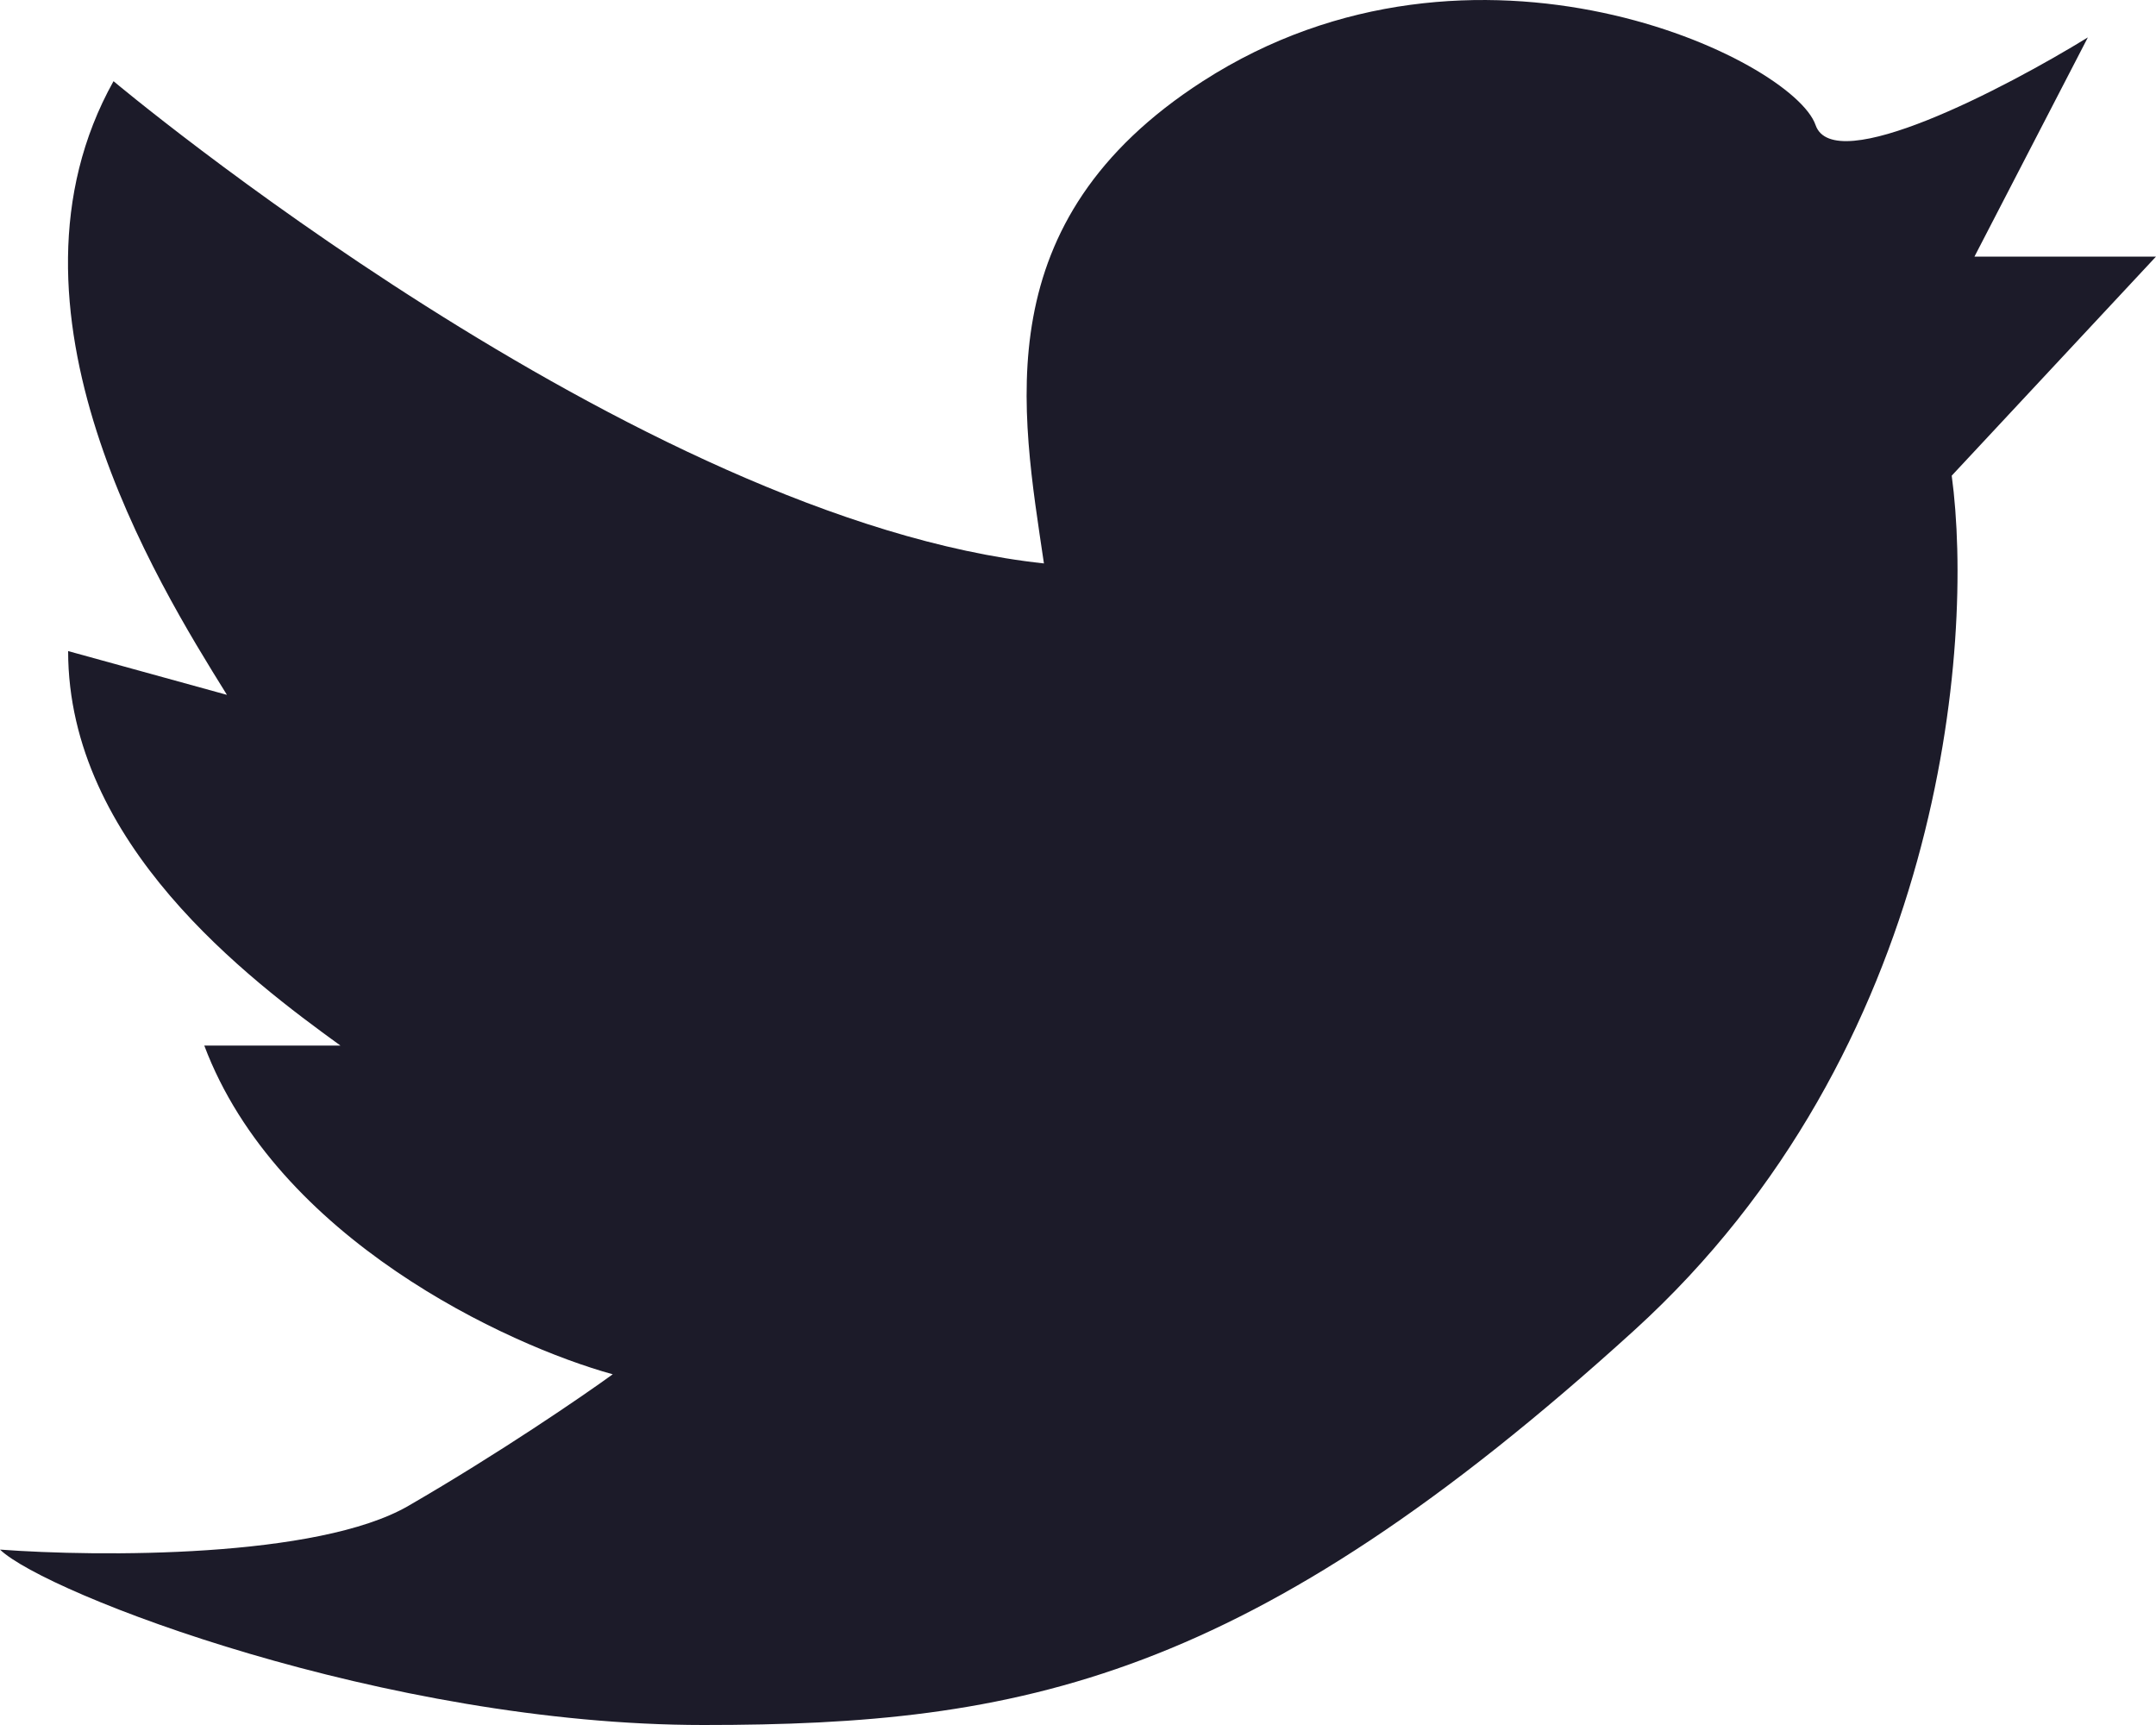
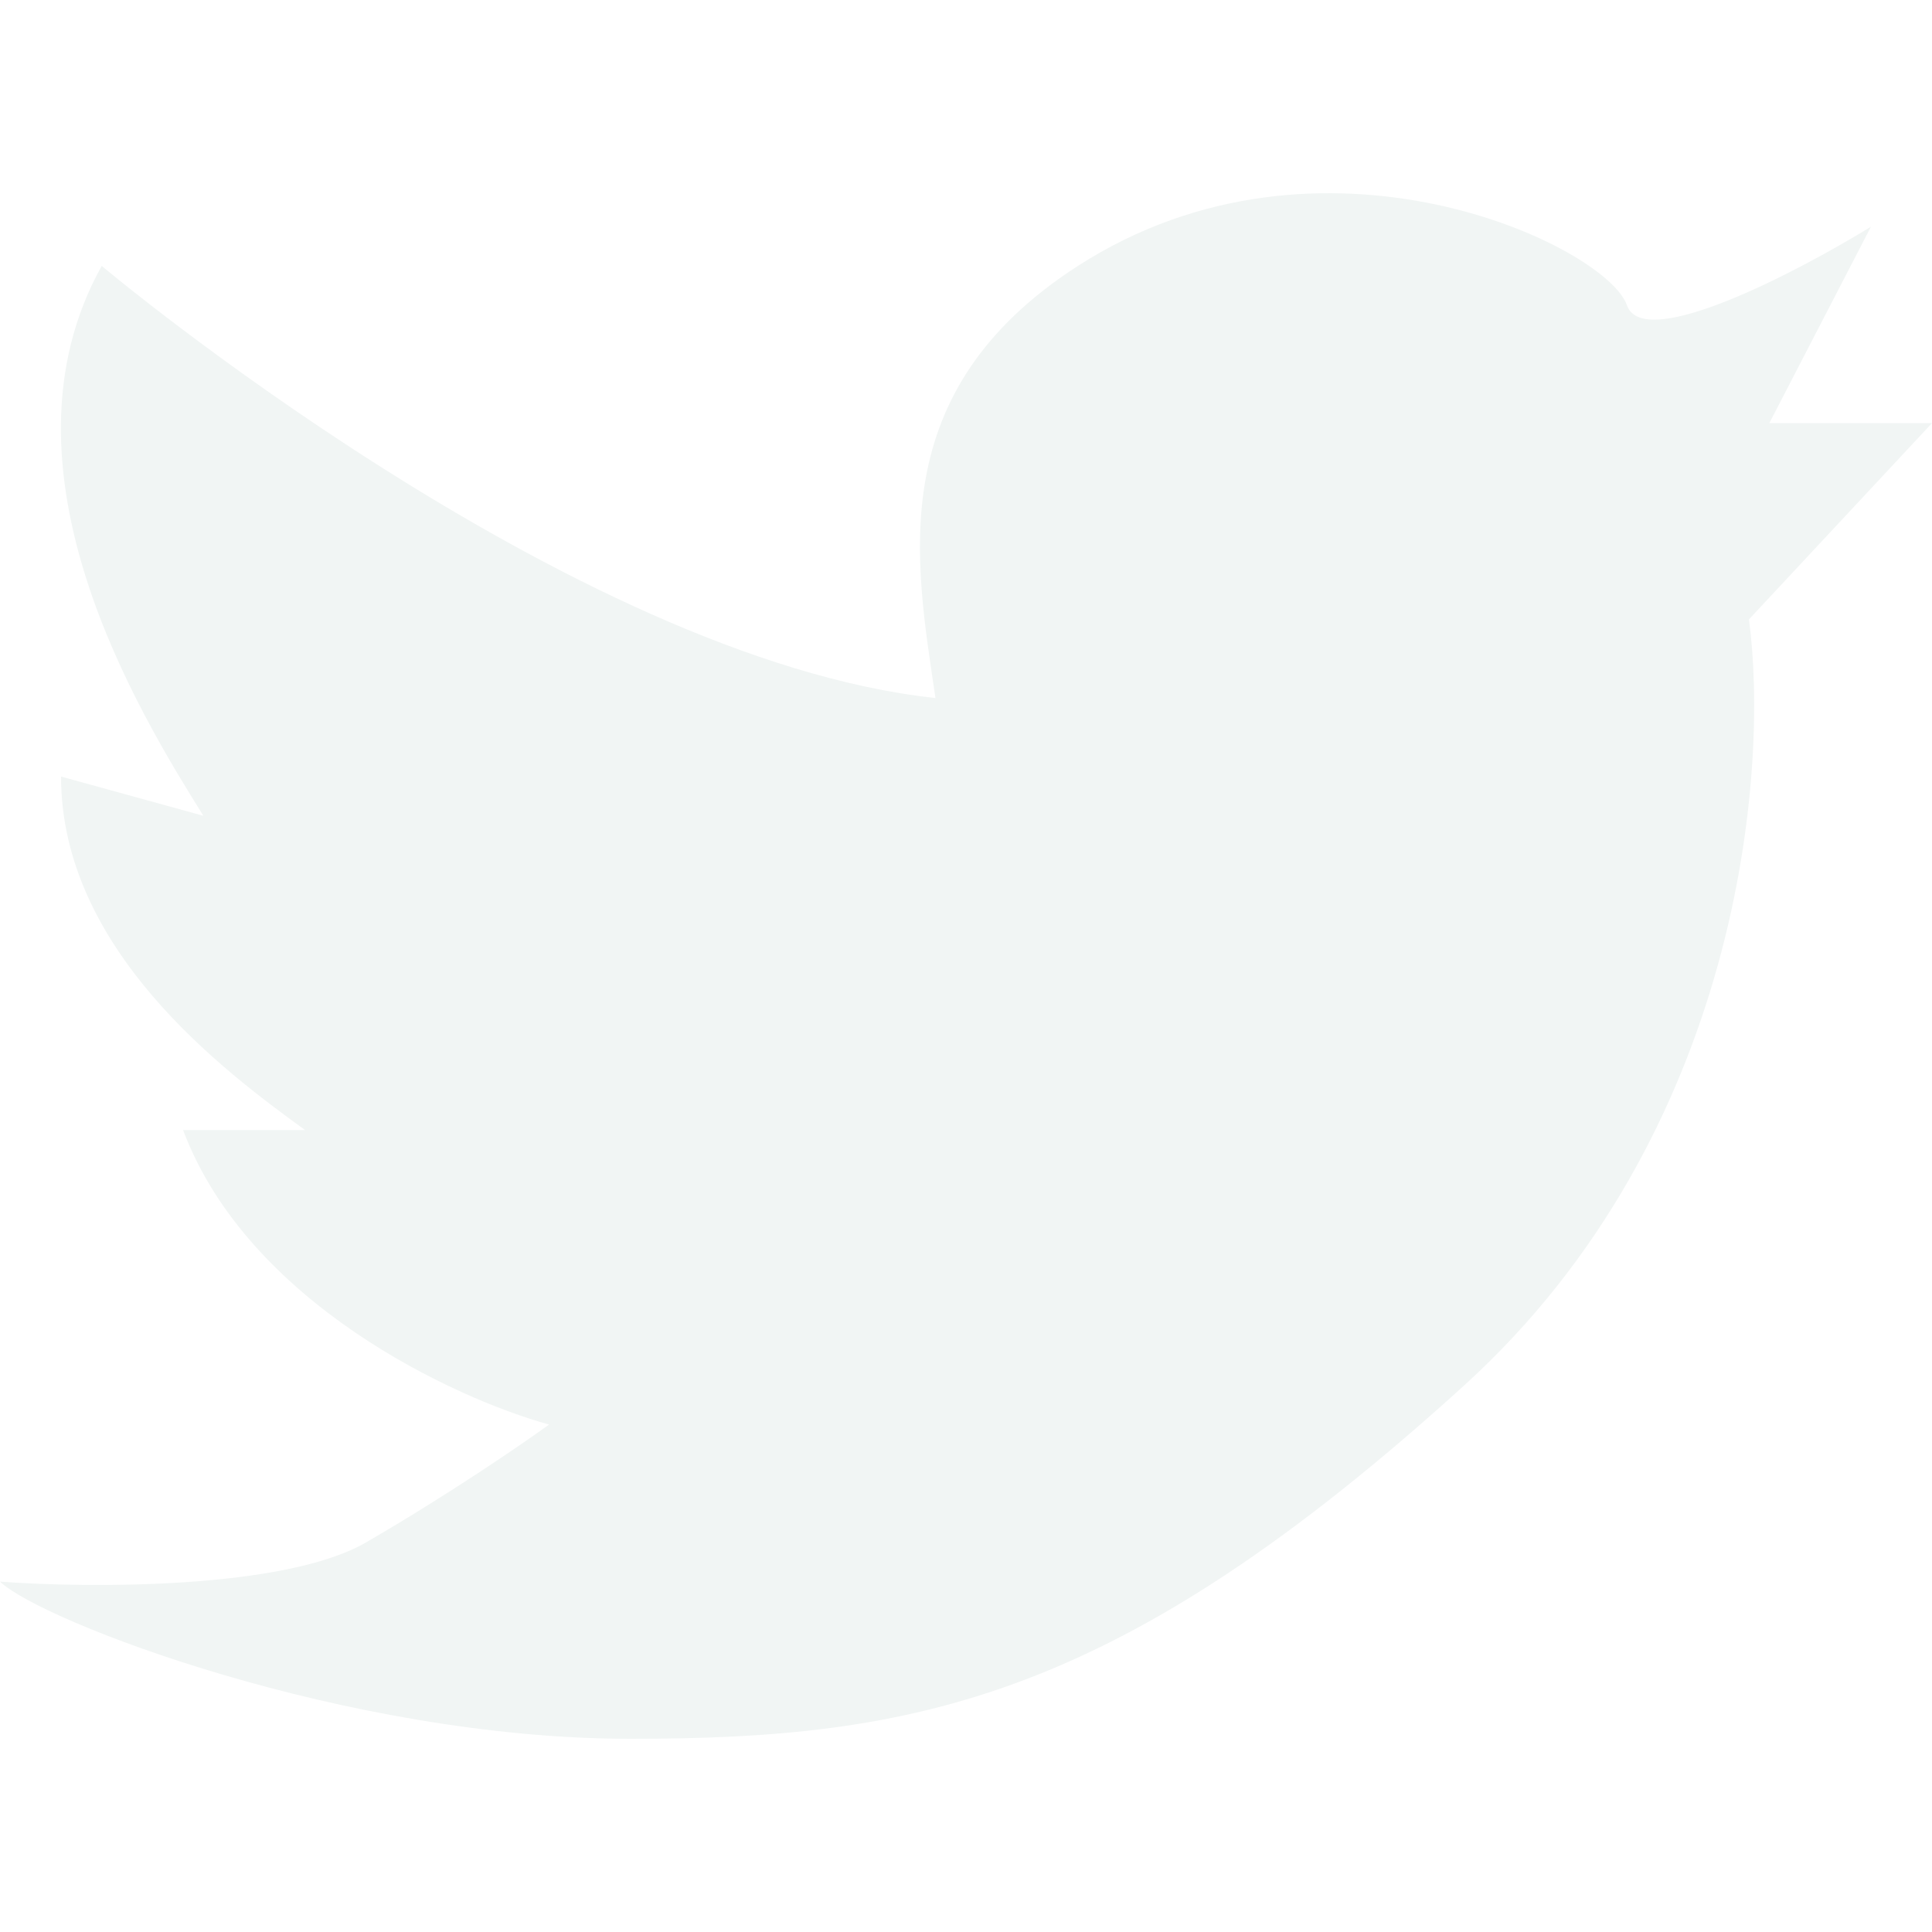
- <svg xmlns="http://www.w3.org/2000/svg" width="20" height="16" viewBox="0 0 20 16" fill="none">
-   <path d="M3.789 13.967C2.947 14.455 0.912 14.441 0 14.373C0.421 14.78 3.579 16 6.526 16C9.474 16 11.579 15.593 15.158 12.341C18.021 9.739 18.316 5.971 18.105 4.412L20 2.38H18.316L19.368 0.347C18.596 0.821 17.011 1.648 16.842 1.16C16.632 0.55 13.684 -0.873 11.158 0.753C9.137 2.054 9.474 3.803 9.684 5.226C5.895 4.819 1.053 0.753 1.053 0.753C-0.123 2.861 1.463 5.412 2.099 6.435L2.105 6.445L0.632 6.039C0.632 7.828 2.316 9.088 3.158 9.698H1.895C2.568 11.487 4.702 12.476 5.684 12.747C5.404 12.95 4.632 13.479 3.789 13.967Z" fill="#1C1B29" />
+ <svg xmlns="http://www.w3.org/2000/svg" width="20" height="20" viewBox="0 0 20 20" fill="none">
+   <path d="M3.789 15.967C2.947 16.455 0.912 16.441 0 16.373C0.421 16.78 3.579 18 6.526 18C9.474 18 11.579 17.593 15.158 14.341C18.021 11.739 18.316 7.971 18.105 6.412L20 4.38H18.316L19.368 2.347C18.596 2.821 17.011 3.648 16.842 3.16C16.632 2.55 13.684 1.127 11.158 2.753C9.137 4.054 9.474 5.803 9.684 7.226C5.895 6.819 1.053 2.753 1.053 2.753C-0.123 4.861 1.463 7.412 2.099 8.435L2.105 8.445L0.632 8.039C0.632 9.828 2.316 11.088 3.158 11.698H1.895C2.568 13.487 4.702 14.476 5.684 14.747C5.404 14.95 4.632 15.479 3.789 15.967Z" fill="#F1F5F4" />
</svg>
